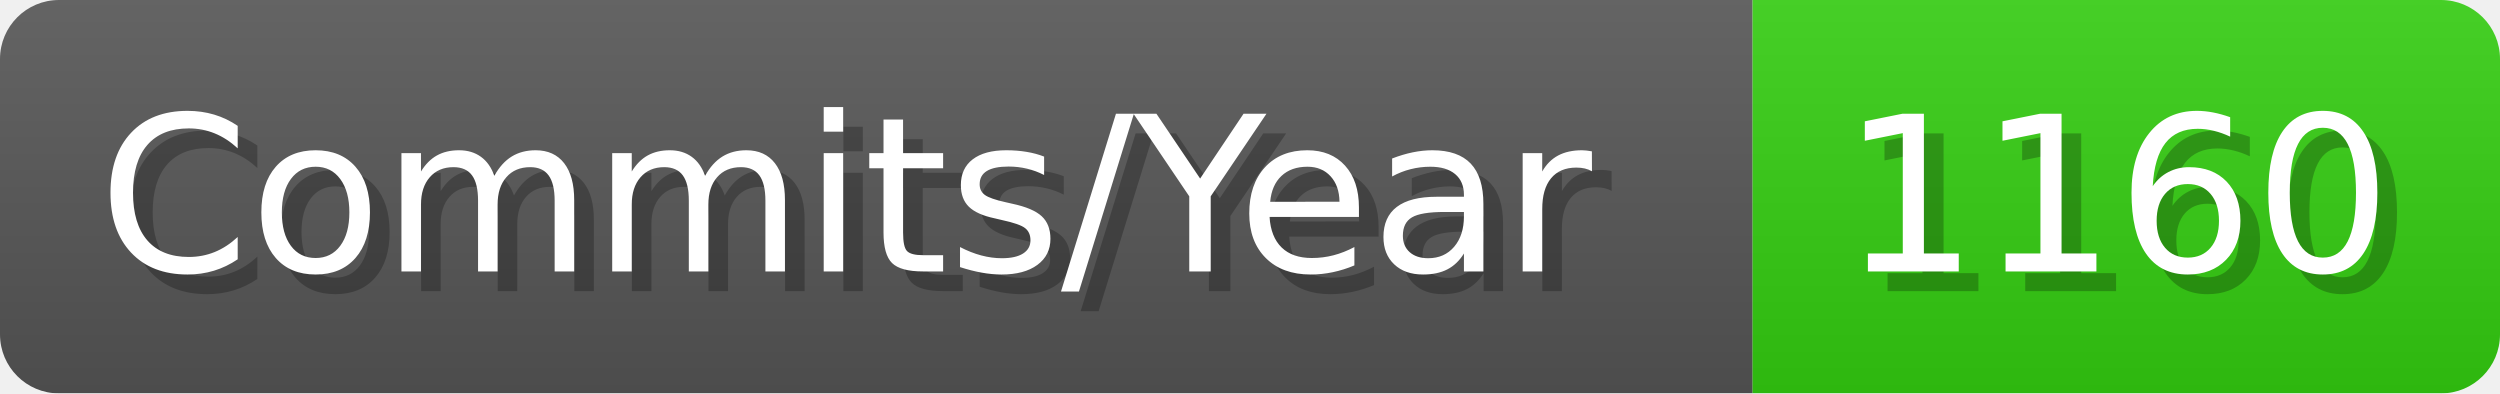
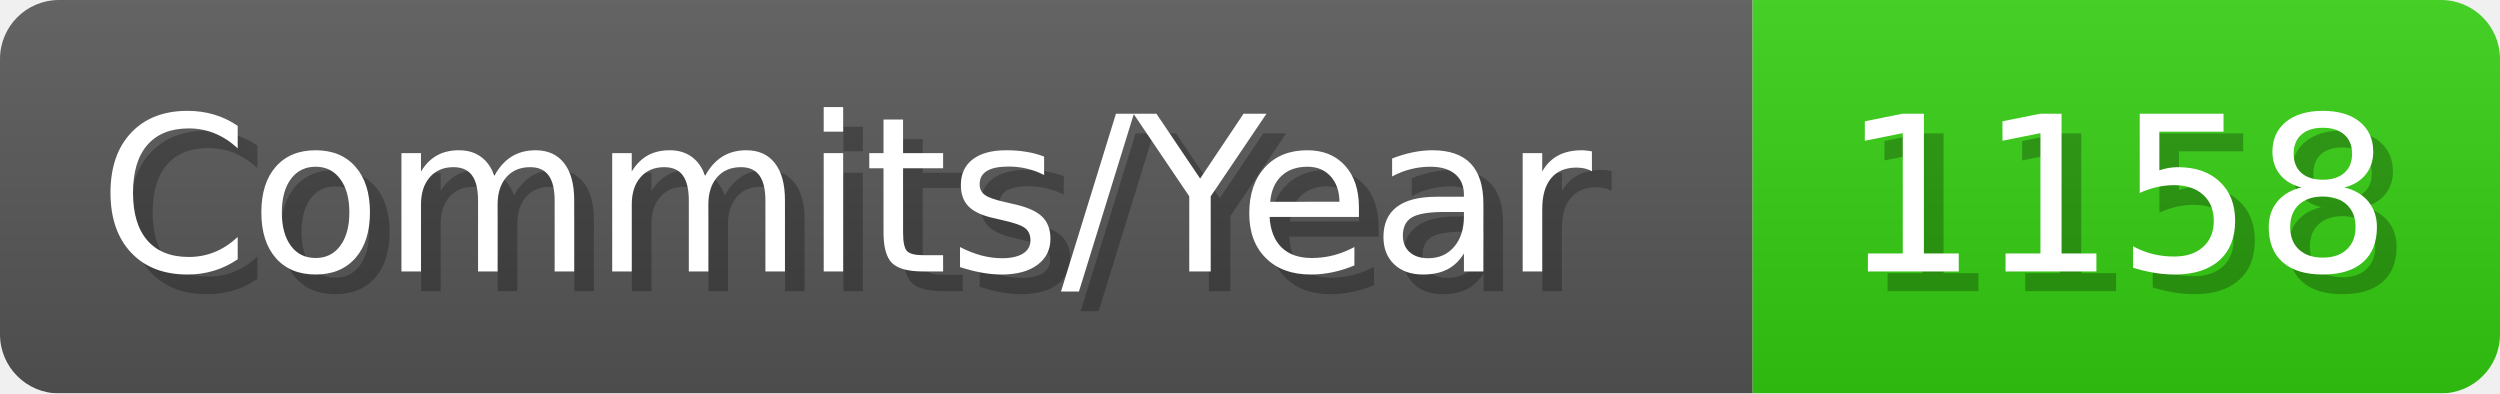
- <svg xmlns="http://www.w3.org/2000/svg" width="127.1" height="20" viewBox="0 0 1271 200" role="img" aria-label="Commits/Year: 1160">
+ <svg xmlns="http://www.w3.org/2000/svg" width="127.1" height="20" viewBox="0 0 1271 200" role="img" aria-label="Commits/Year: 1158">
  <linearGradient id="aUPdi" x2="0" y2="100%">
    <stop offset="0" stop-opacity=".1" stop-color="#EEE" />
    <stop offset="1" stop-opacity=".1" />
  </linearGradient>
  <mask id="WfAiQ">
    <rect width="1271" height="200" rx="30" fill="#FFF" />
  </mask>
  <g mask="url(#WfAiQ)">
    <rect width="891" height="200" fill="#555" />
    <rect width="380" height="200" fill="#3C1" x="891" />
    <rect width="1271" height="200" fill="url(#aUPdi)" />
  </g>
  <g aria-hidden="true" fill="#fff" text-anchor="start" font-family="Verdana,DejaVu Sans,sans-serif" font-size="110">
    <text x="60" y="148" textLength="791" fill="#000" opacity="0.25">Commits/Year</text>
    <text x="50" y="138" textLength="791">Commits/Year</text>
-     <text x="946" y="148" textLength="280" fill="#000" opacity="0.25">1160</text>
-     <text x="936" y="138" textLength="280">1160</text>
+     <text x="946" y="148" textLength="280" fill="#000" opacity="0.25">1158</text>
+     <text x="936" y="138" textLength="280">1158</text>
  </g>
</svg>
